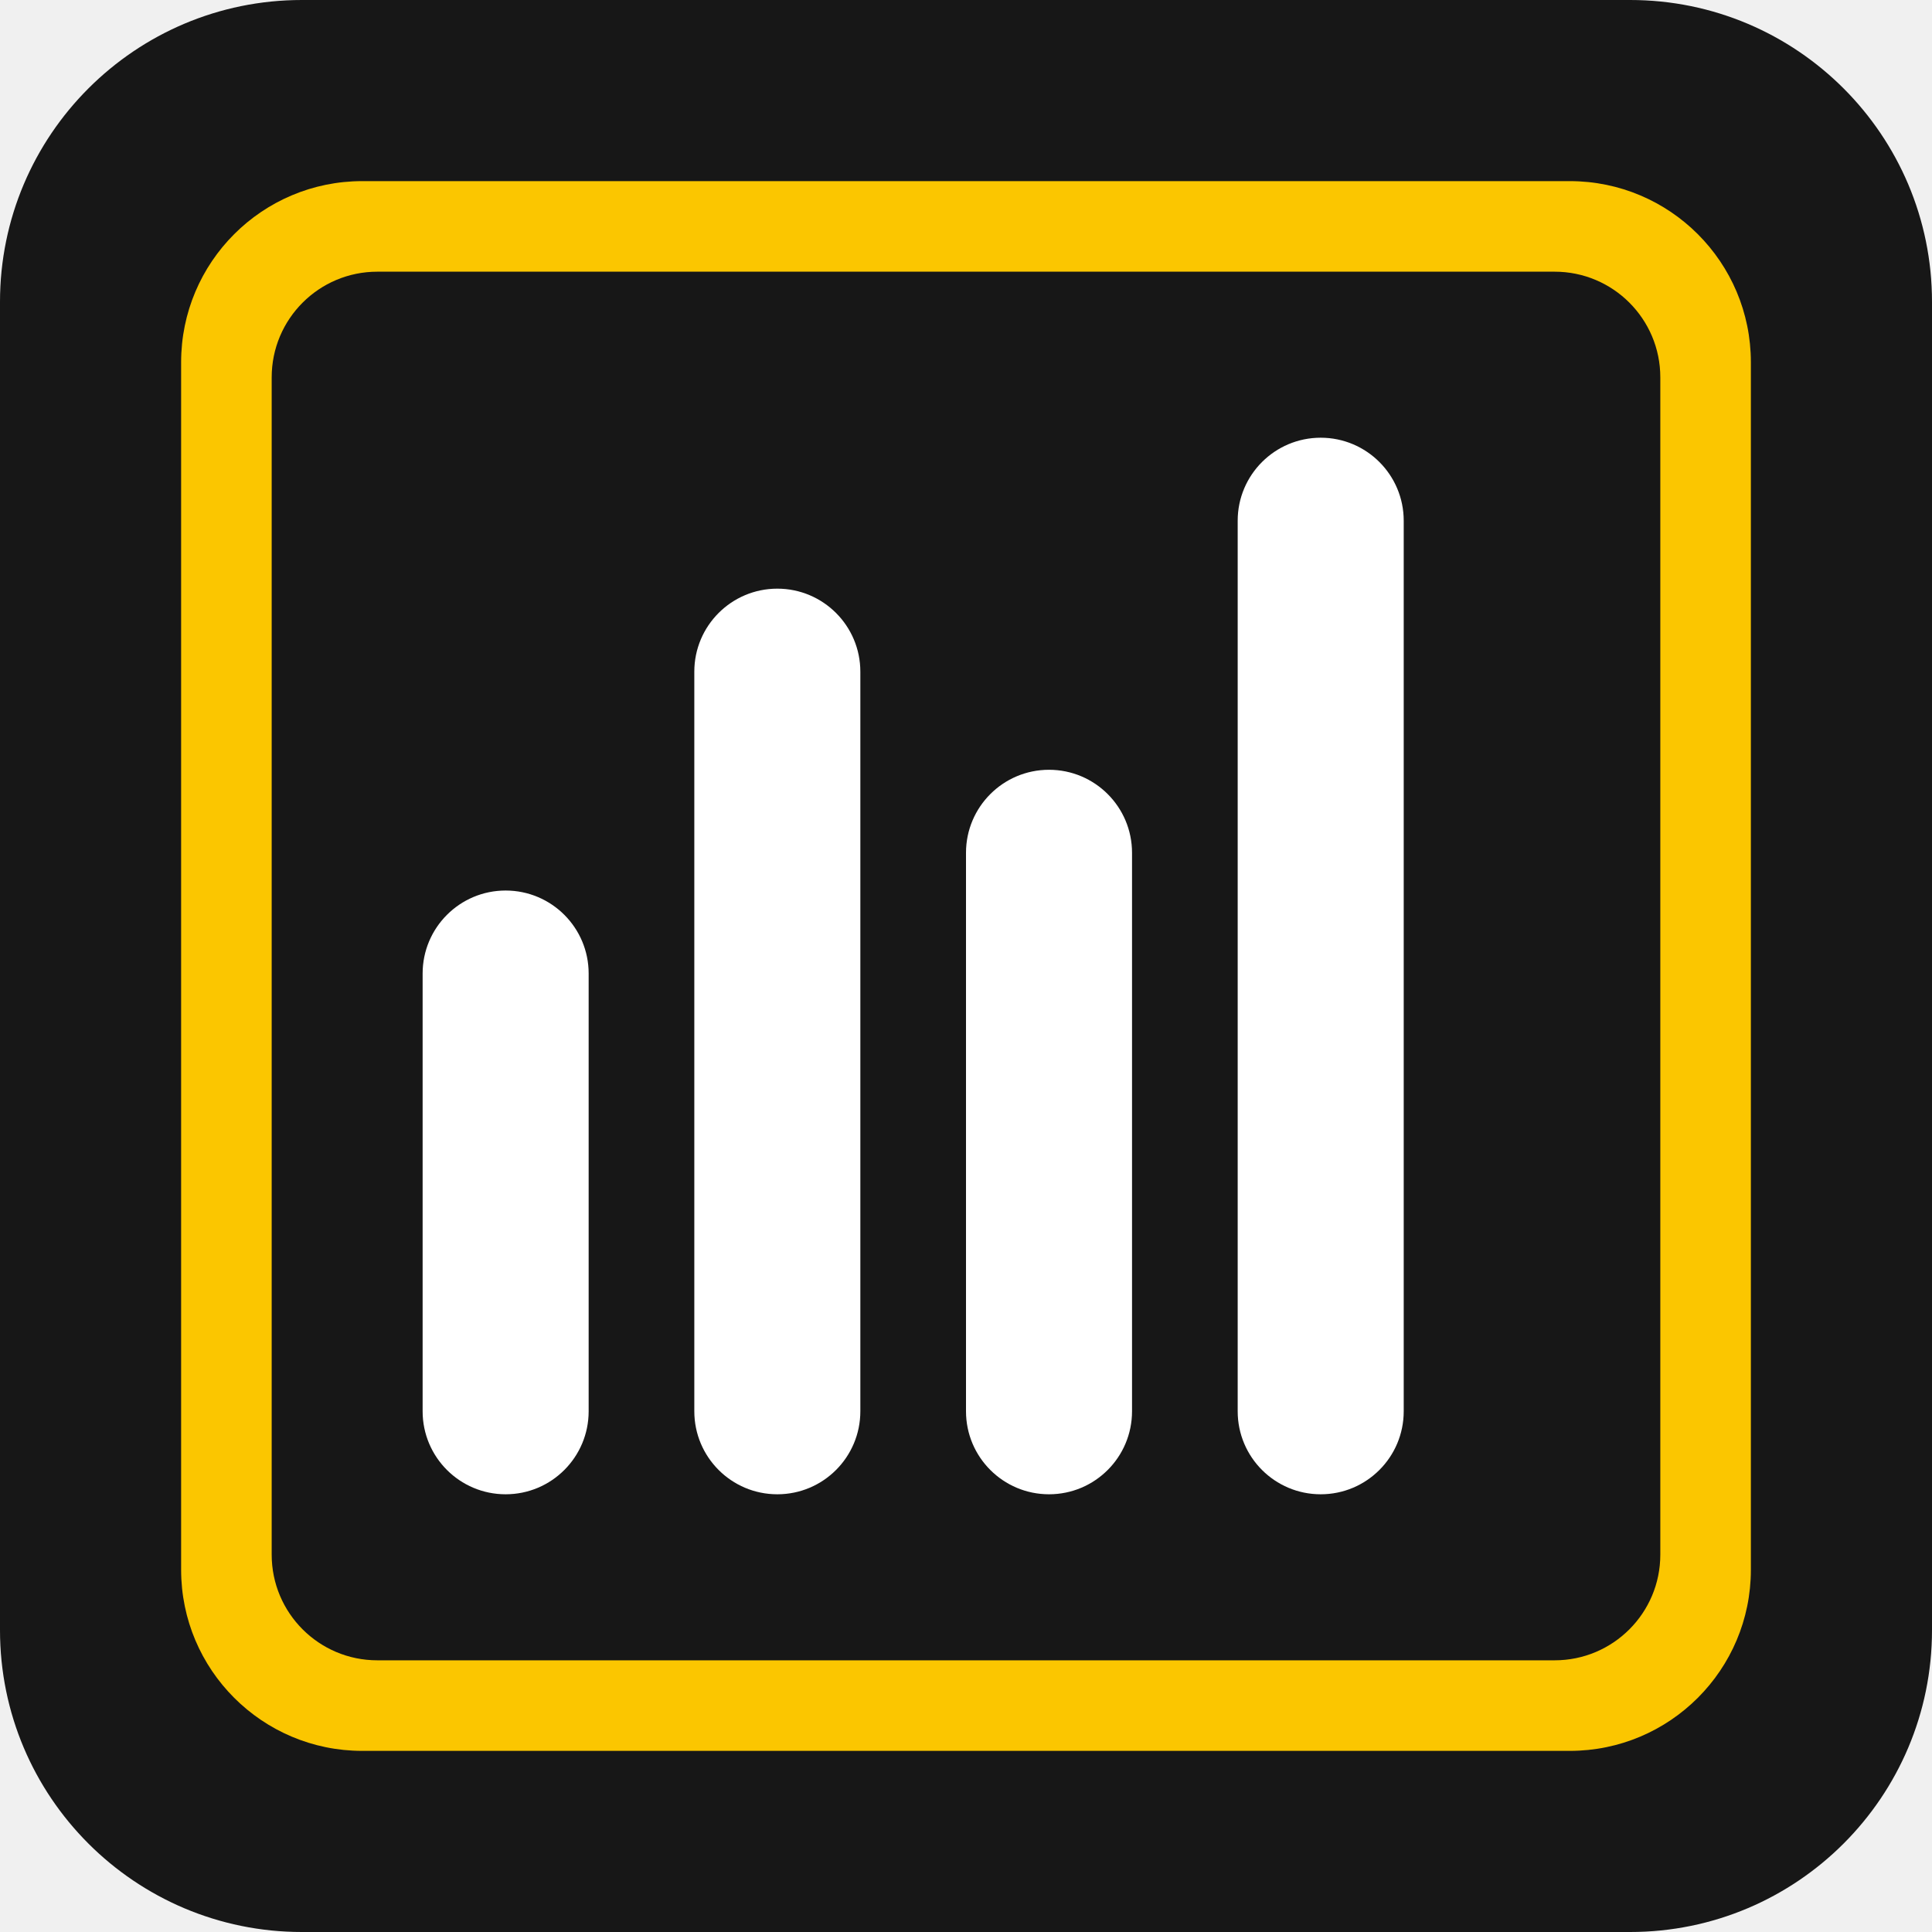
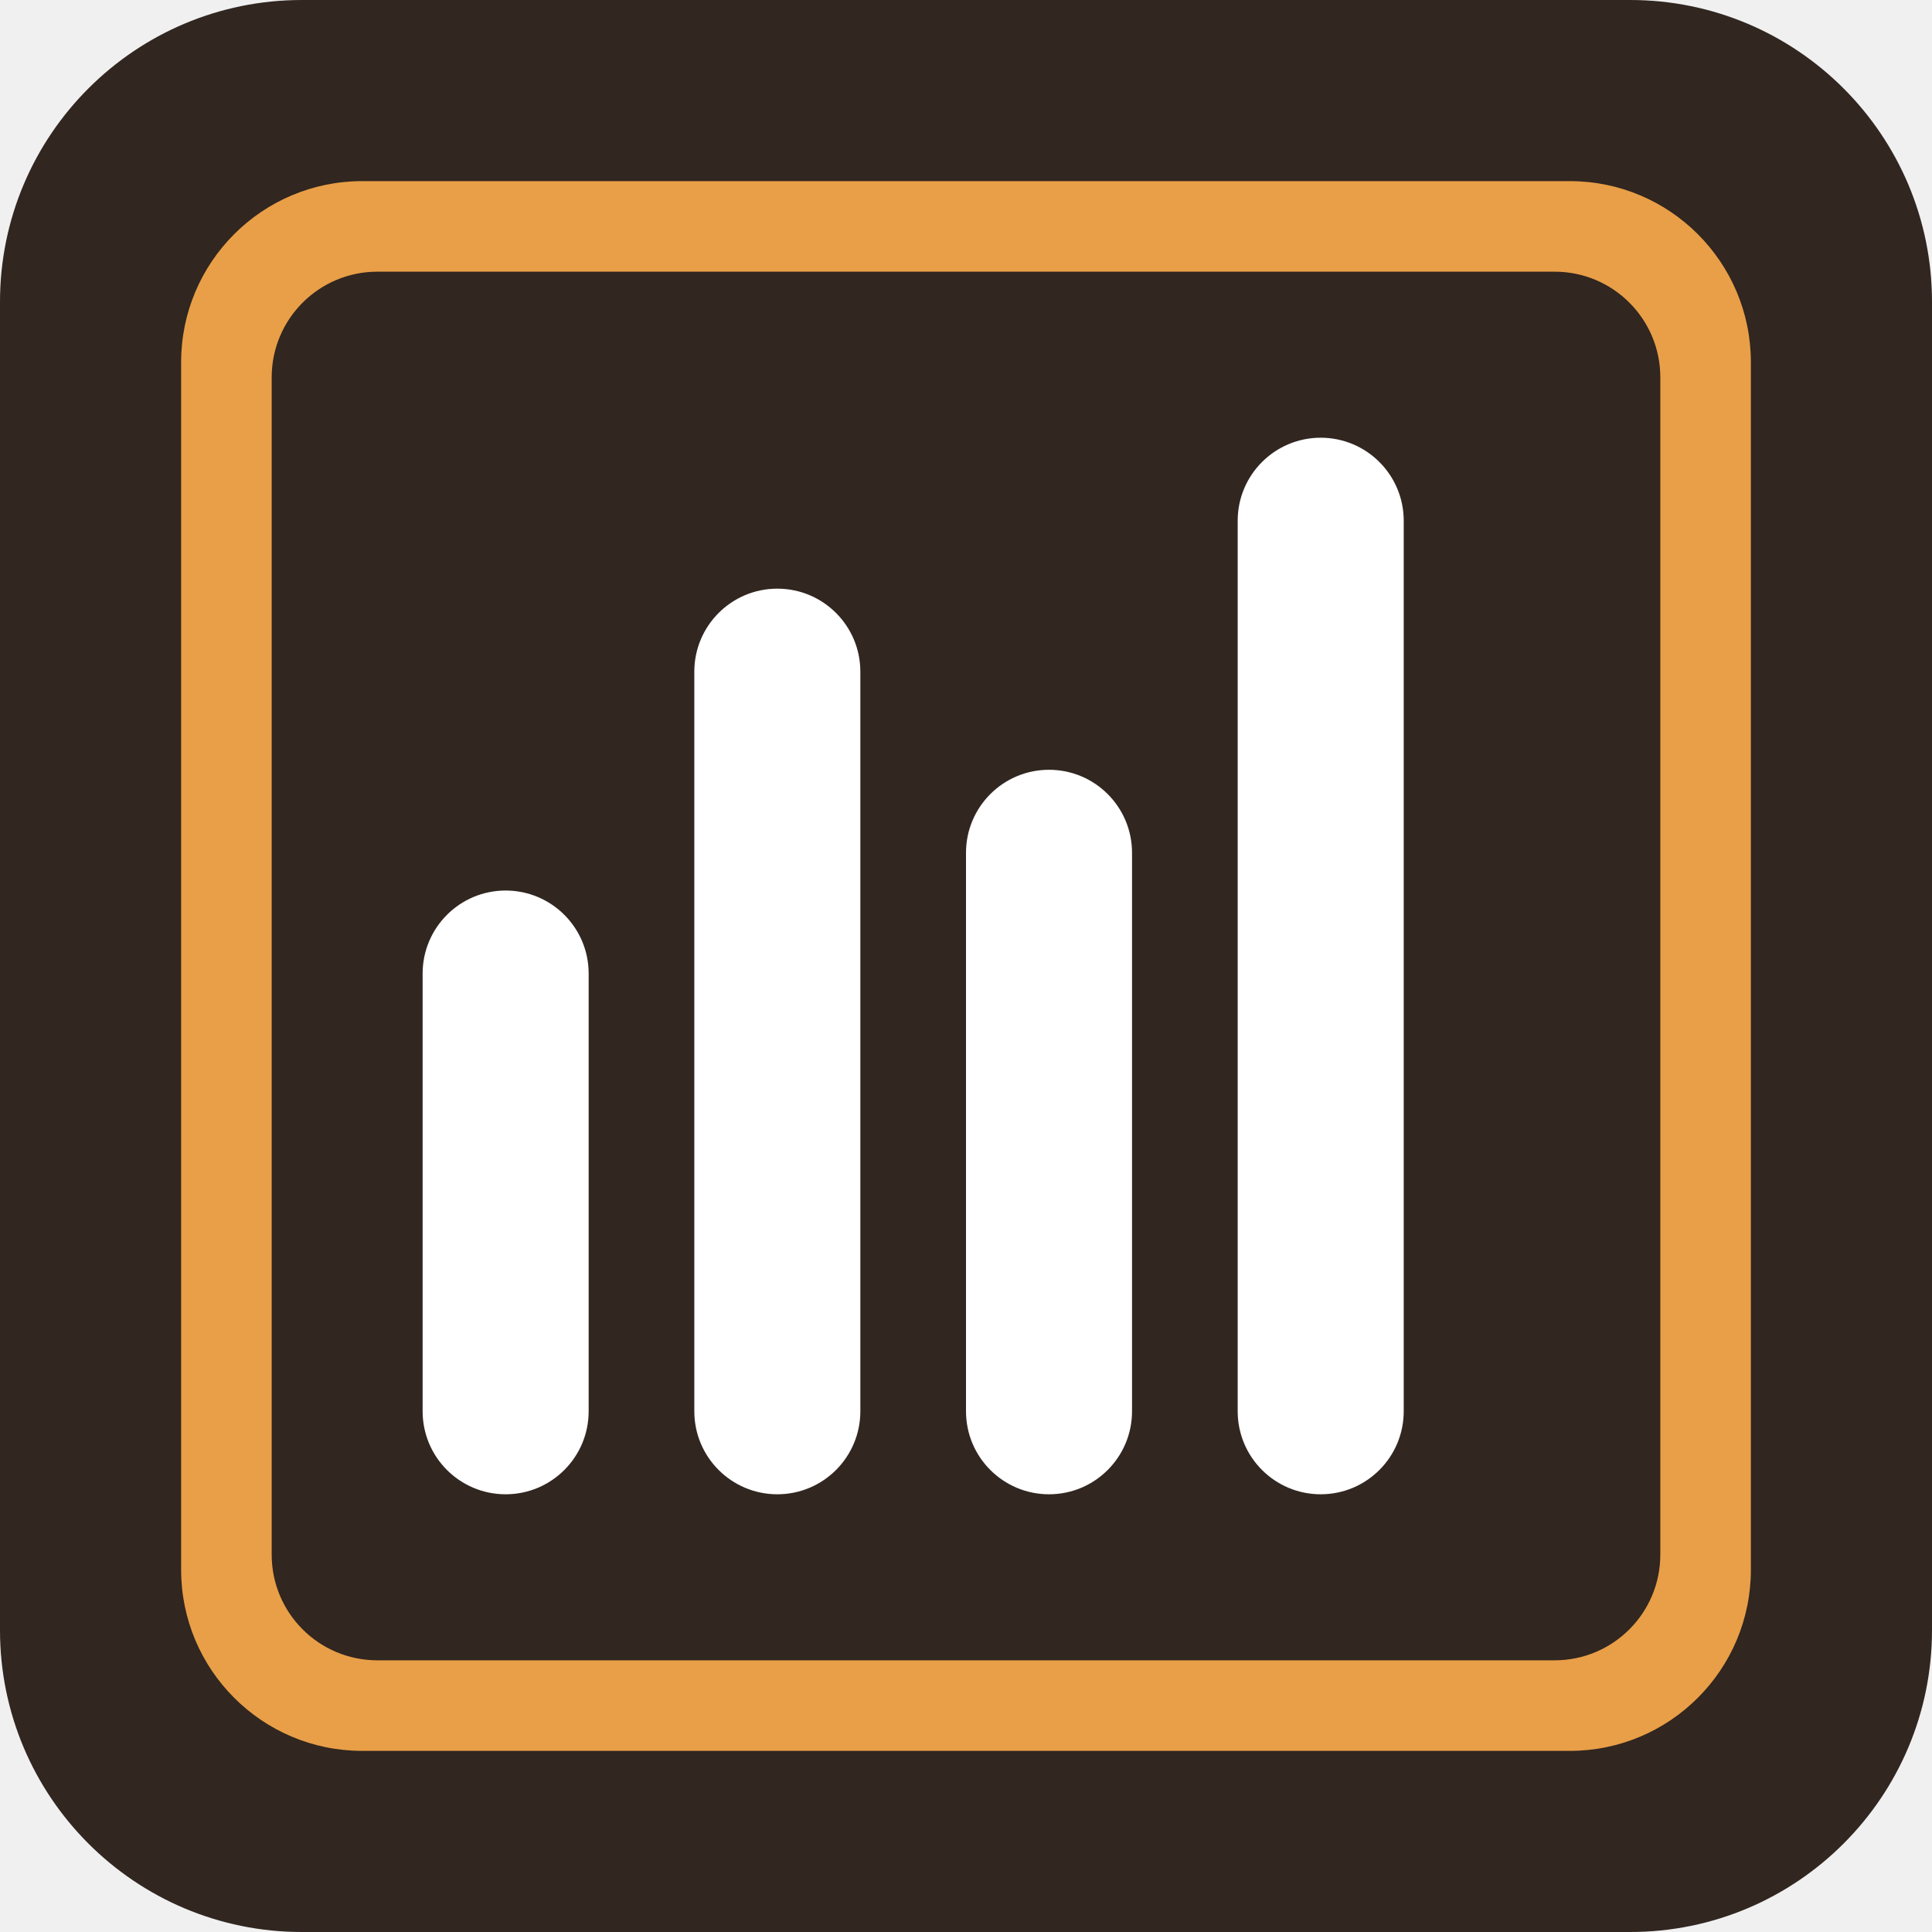
<svg xmlns="http://www.w3.org/2000/svg" viewBox="0 0 512 512" role="img" aria-labelledby="title">
-   <rect width="512" height="512" rx="80" fill="#171717" />
-   <rect x="48" y="48" width="416" height="416" rx="48" fill="#fbc600" />
-   <rect x="72" y="72" width="368" height="368" rx="28" fill="#171717" />
+   <rect width="512" height="512" rx="80" fill="#312620" />
+   <rect x="48" y="48" width="416" height="416" rx="48" fill="#e99f47" />
+   <rect x="72" y="72" width="368" height="368" rx="28" fill="#312620" />
  <g fill="#fff">
    <rect x="112" y="236" width="44" height="160" rx="22" />
    <rect x="184" y="156" width="44" height="240" rx="22" />
    <rect x="256" y="204" width="44" height="192" rx="22" />
    <rect x="328" y="116" width="44" height="280" rx="22" />
  </g>
</svg>
